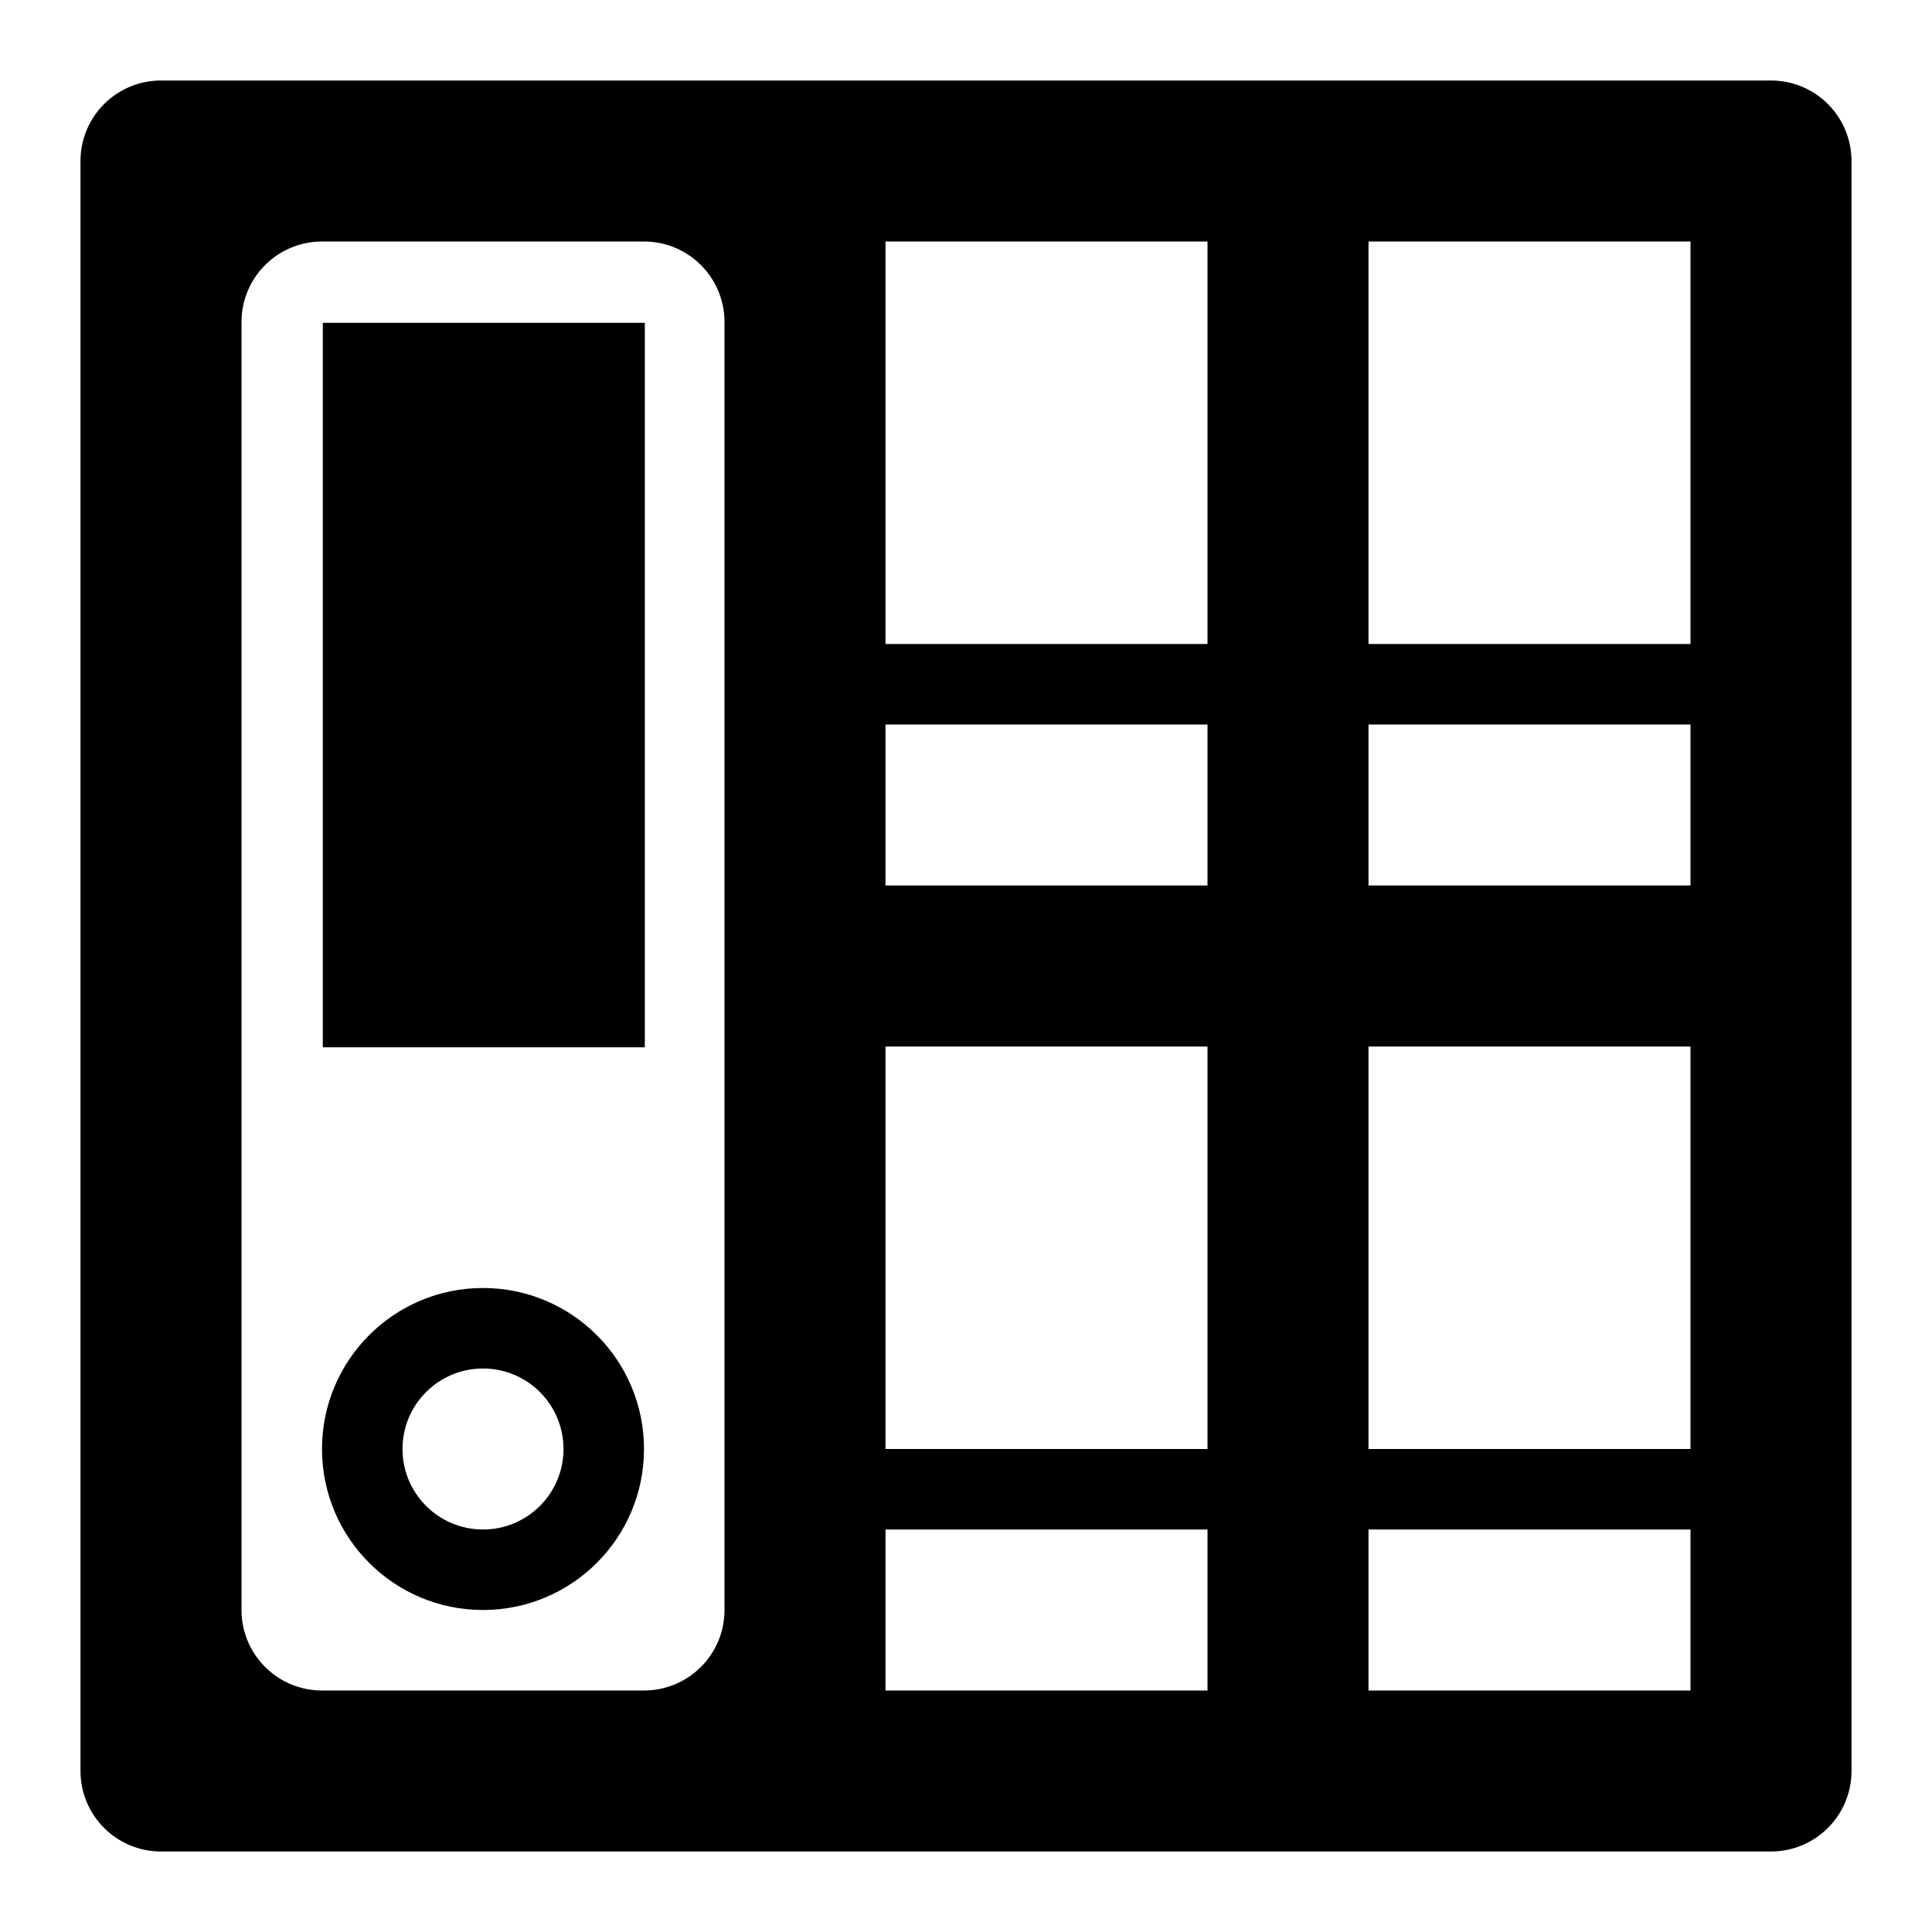
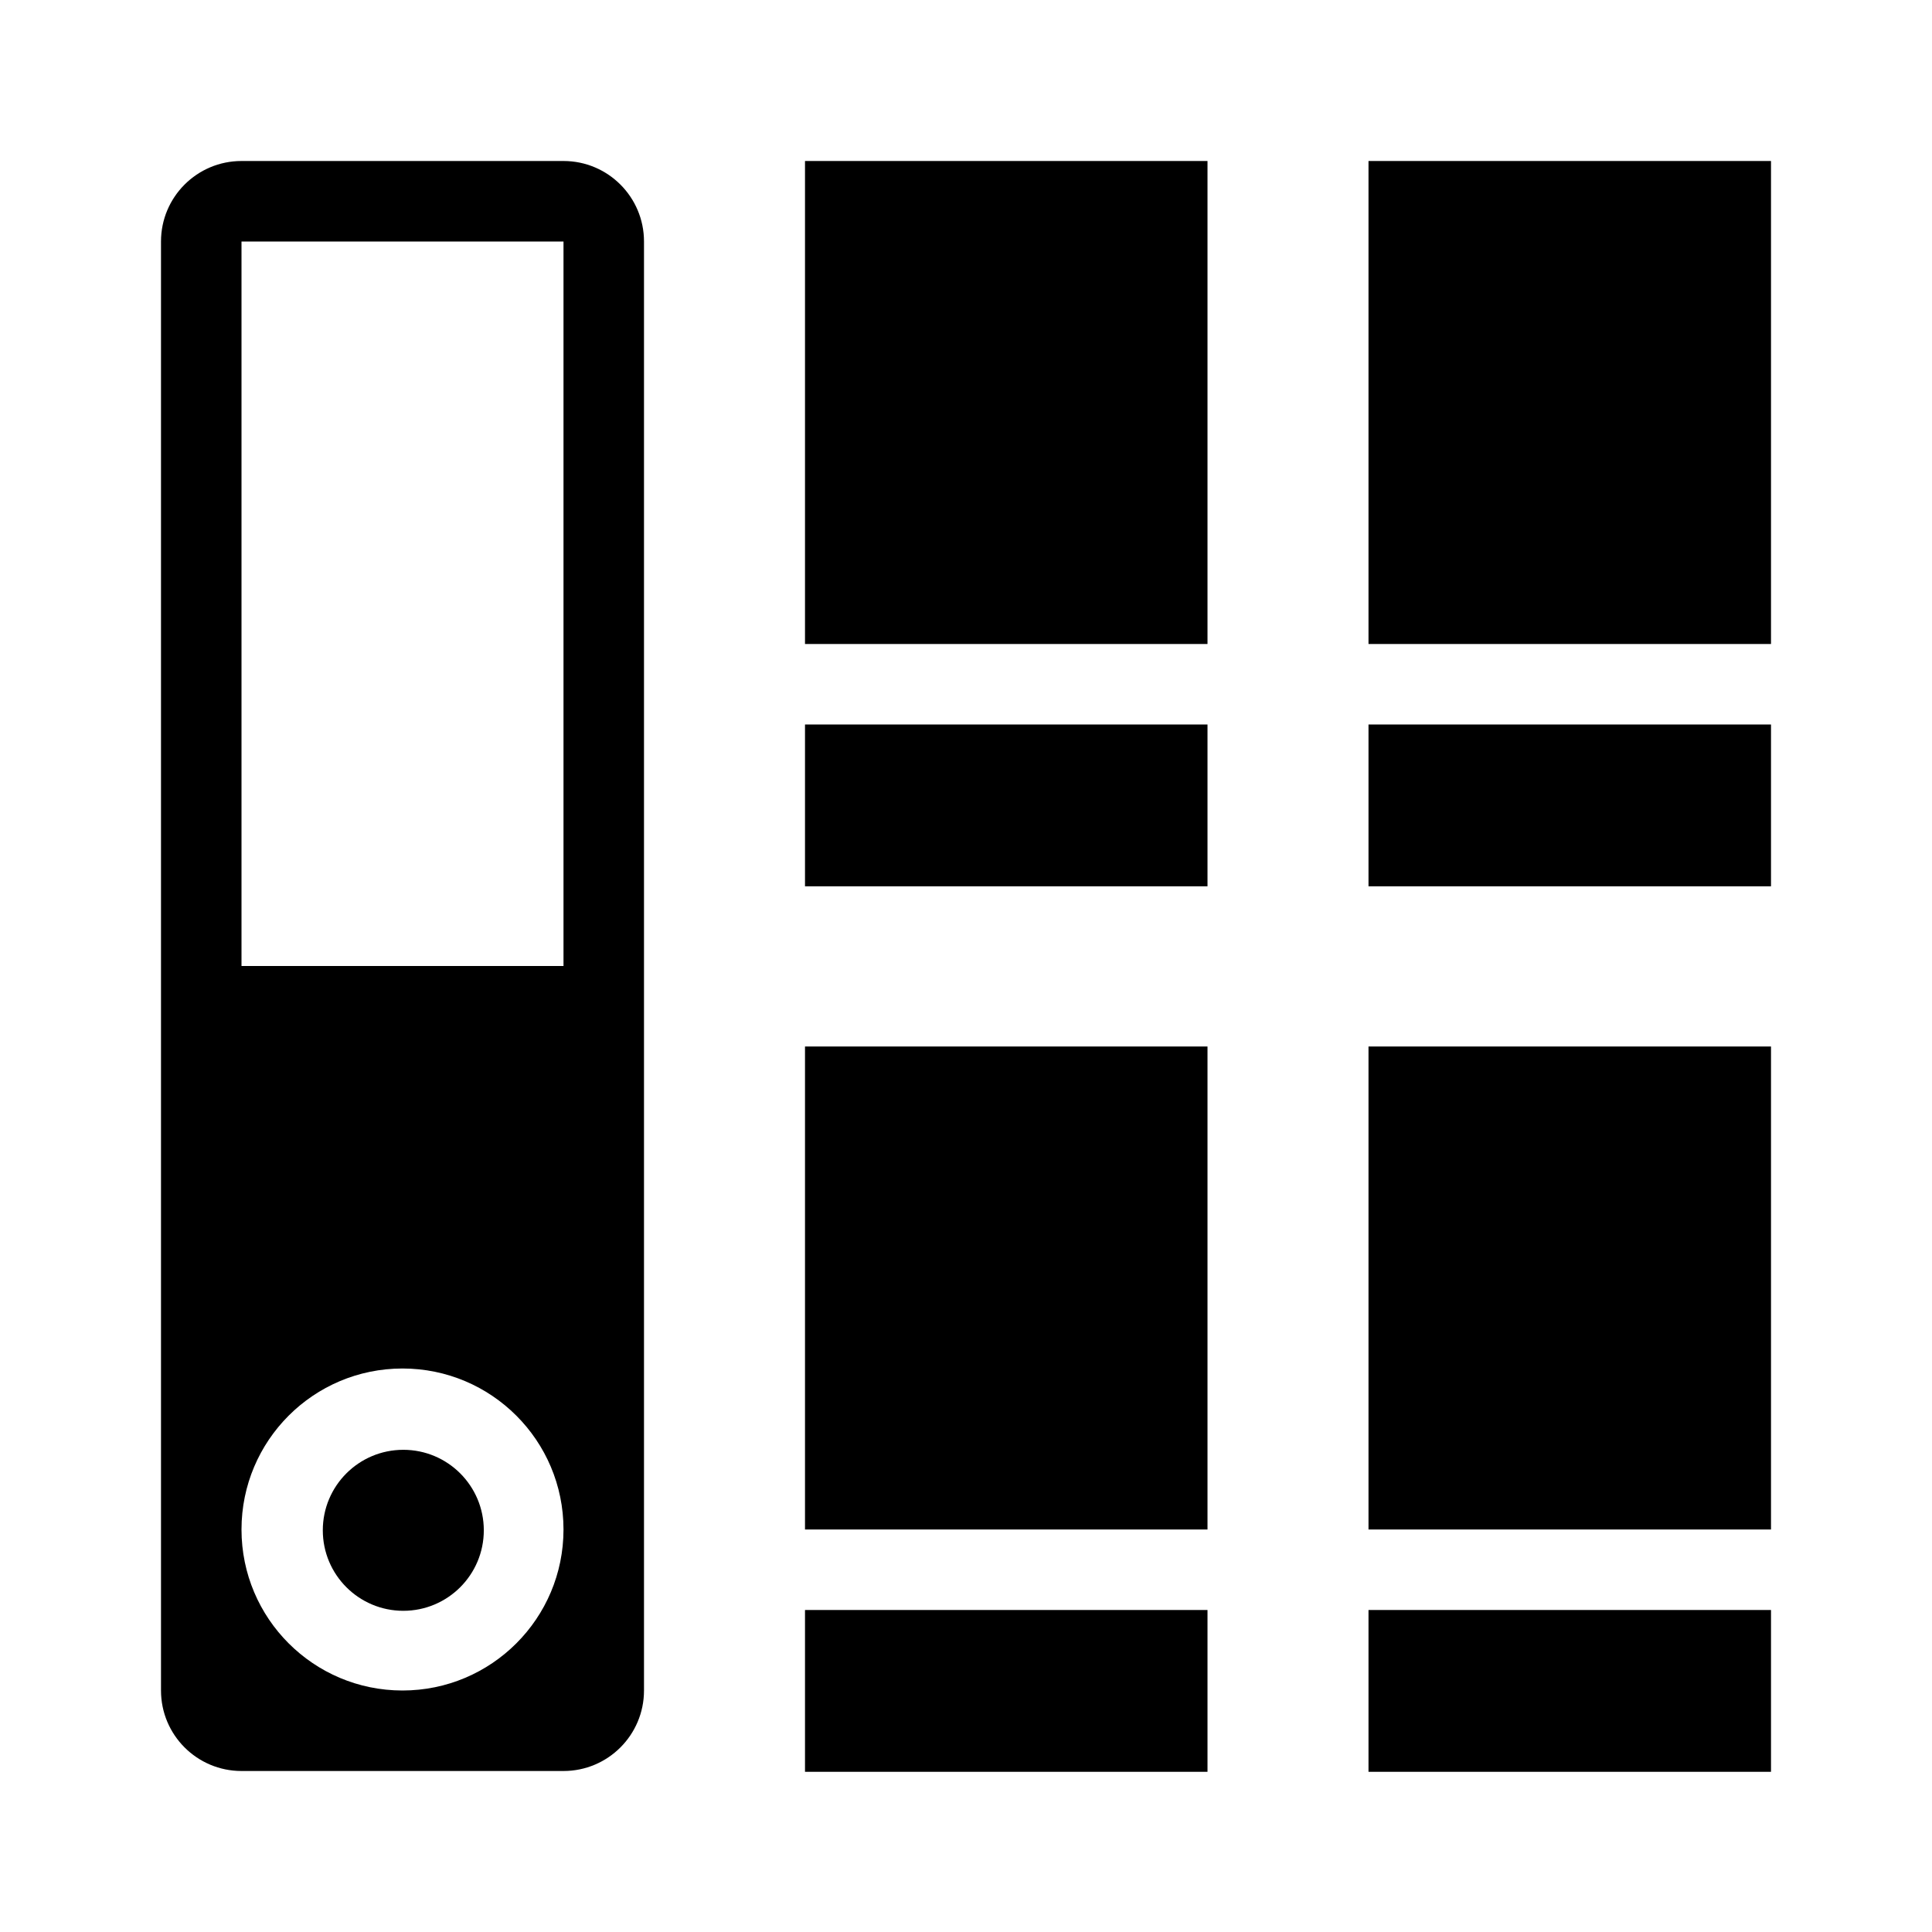
<svg xmlns="http://www.w3.org/2000/svg" id="Layer_1" data-name="Layer 1" viewBox="0 0 24 24">
-   <path d="M6,16a2,2,0,1,0,2,2A2,2,0,0,0,6,16Zm0,3a1,1,0,1,1,1-1A1,1,0,0,1,6,19Z" />
-   <rect x="4.01" y="4.01" width="4" height="9" />
-   <path d="M22,1H2A1,1,0,0,0,1,2V22a1,1,0,0,0,1,1H22a1,1,0,0,0,1-1V2A1,1,0,0,0,22,1ZM9,14v6a1,1,0,0,1-1,1H4a1,1,0,0,1-1-1V4A1,1,0,0,1,4,3H8A1,1,0,0,1,9,4Zm6,7H11V19h4Zm0-3H11V13h4Zm0-7H11V9h4Zm0-3H11V3h4Zm6,13H17V19h4Zm0-3H17V13h4Zm0-7H17V9h4Zm0-3H17V3h4Z" />
+   <path d="M7,2H3A1,1,0,0,0,2,3V21a1,1,0,0,0,1,1H7a1,1,0,0,0,1-1V3A1,1,0,0,0,7,2ZM5,21a2,2,0,1,1,2-2A2,2,0,0,1,5,21Zm2-9H3V3H7Z" />
+   <circle cx="5.01" cy="19.01" r="1" />
+   <rect x="10" y="2" width="5" height="6" />
+   <rect x="10" y="9" width="5" height="2.01" />
+   <rect x="17" y="2" width="5" height="6" />
+   <rect x="17" y="9" width="5" height="2.01" />
+   <rect x="10" y="13" width="5" height="6" />
+   <rect x="10" y="20" width="5" height="2.01" />
+   <rect x="17" y="13" width="5" height="6" />
+   <rect x="17" y="20" width="5" height="2.01" />
</svg>
